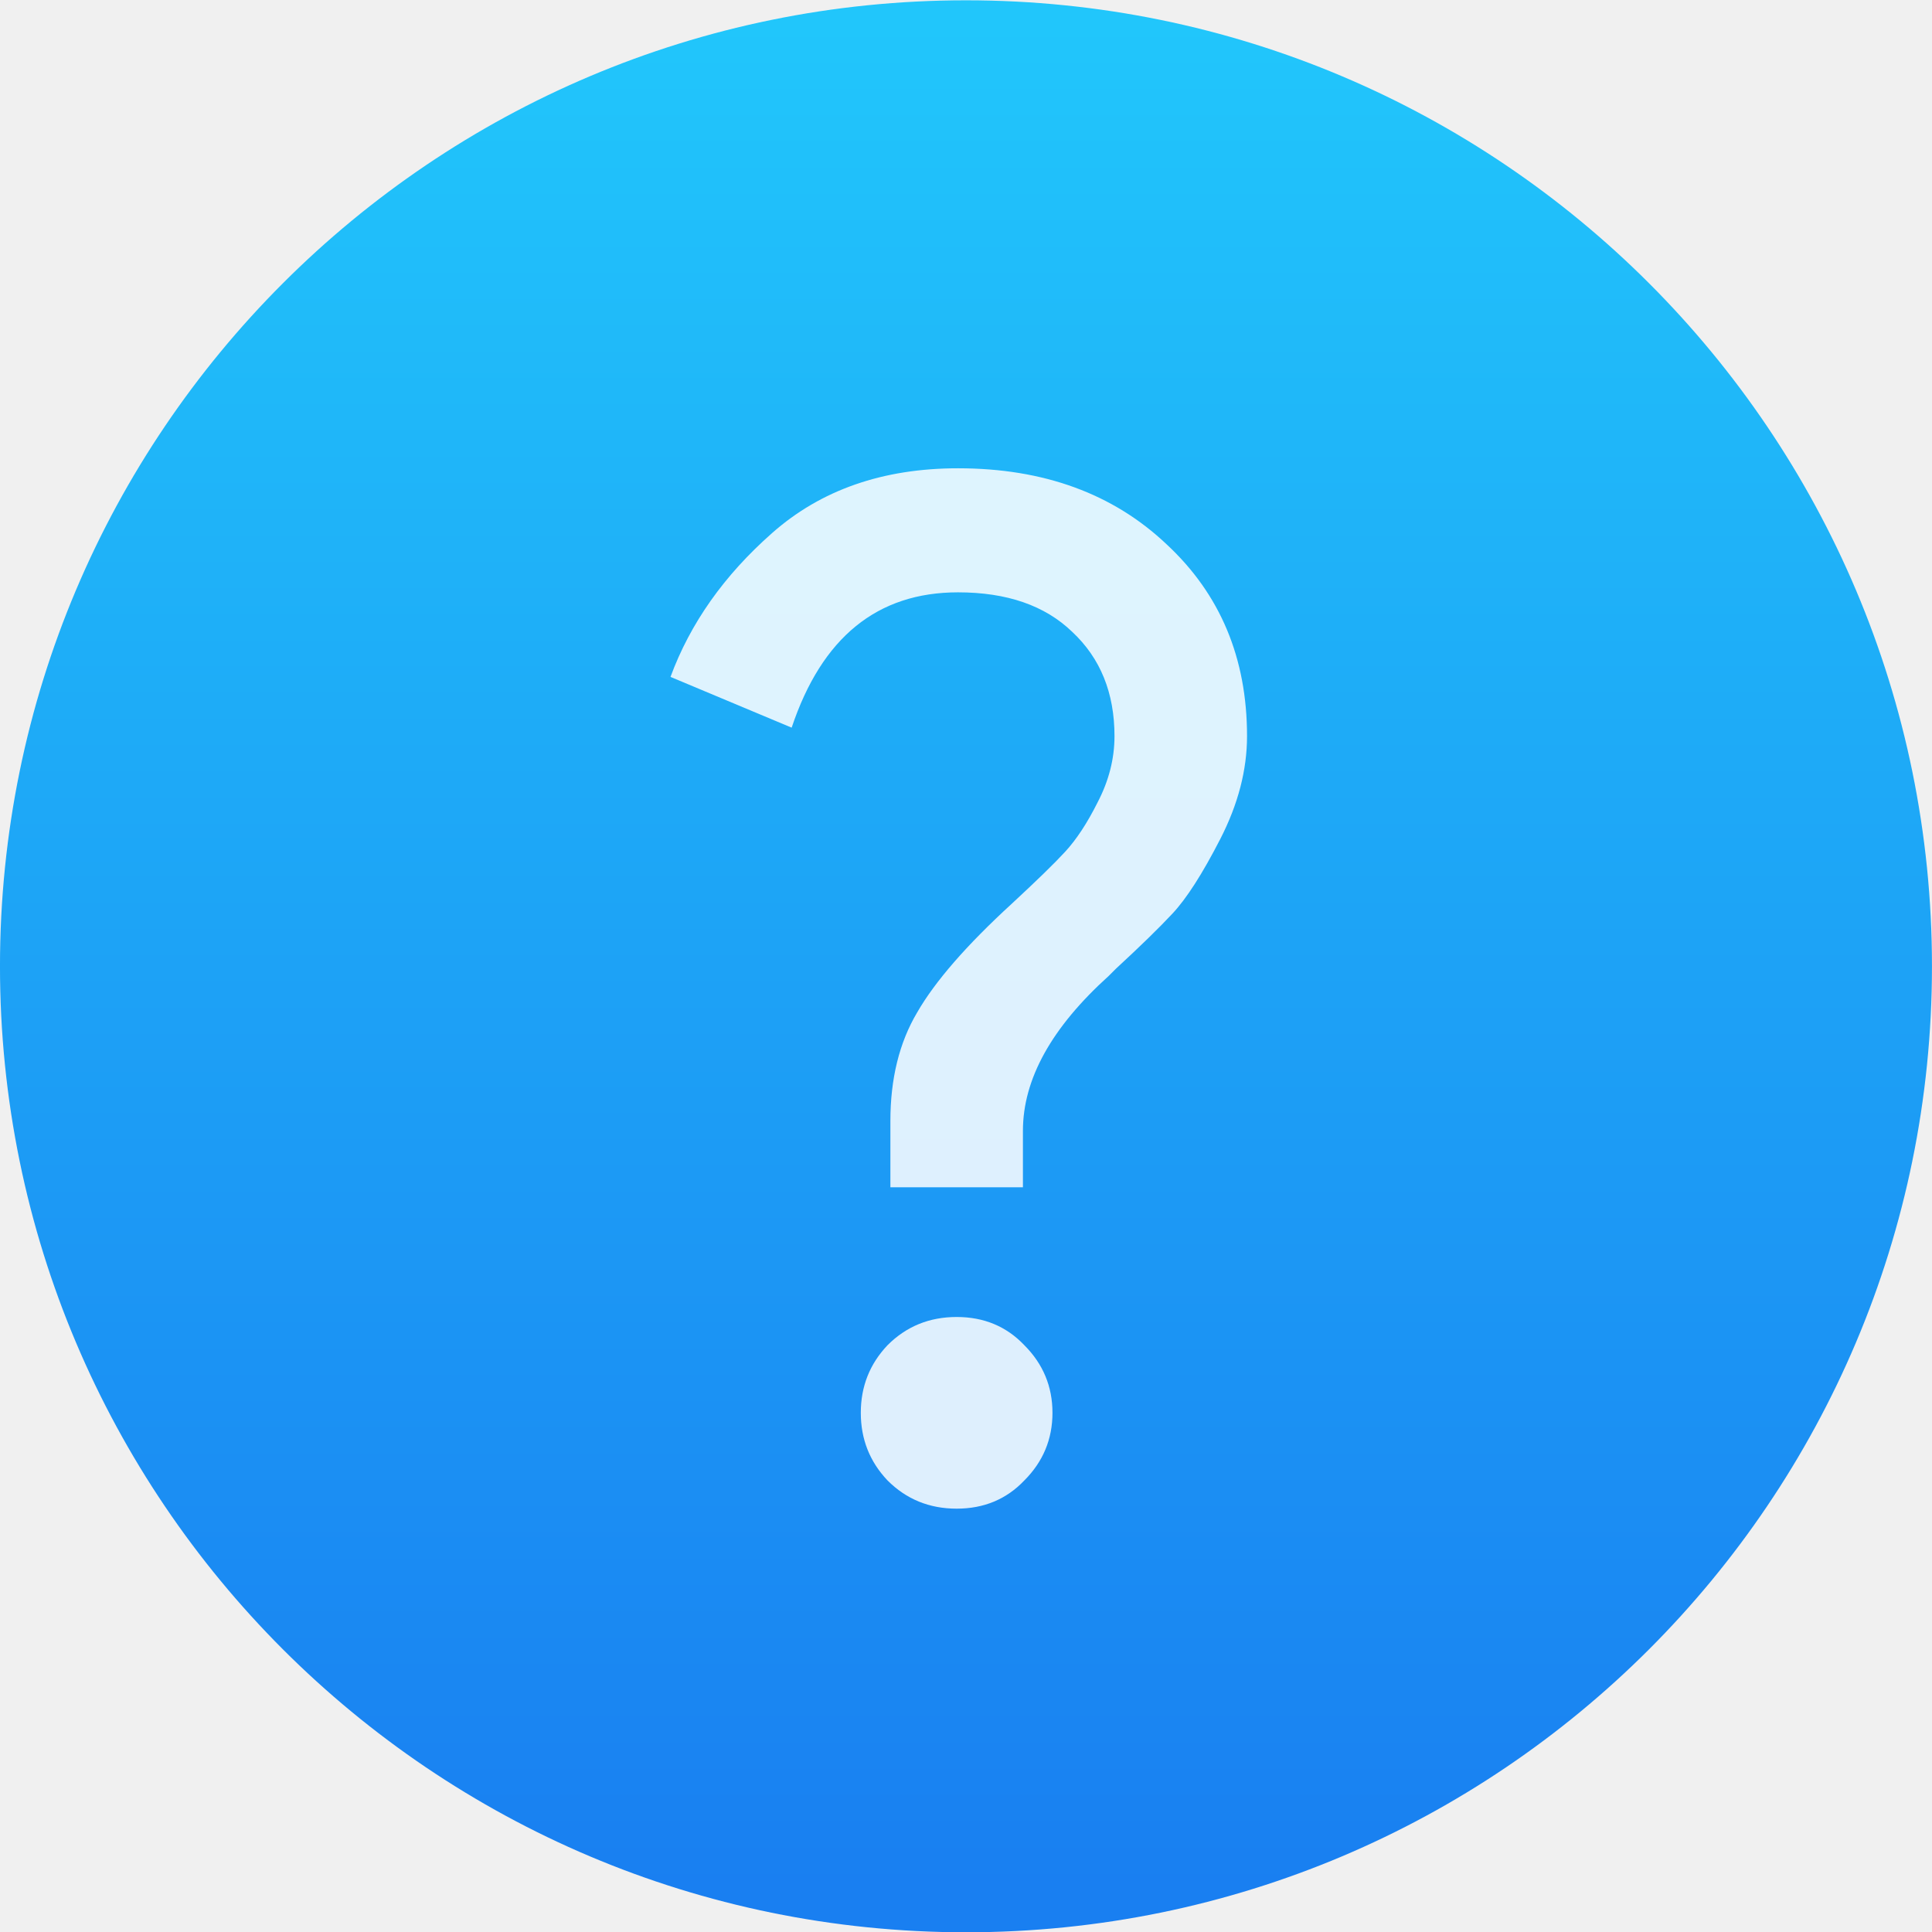
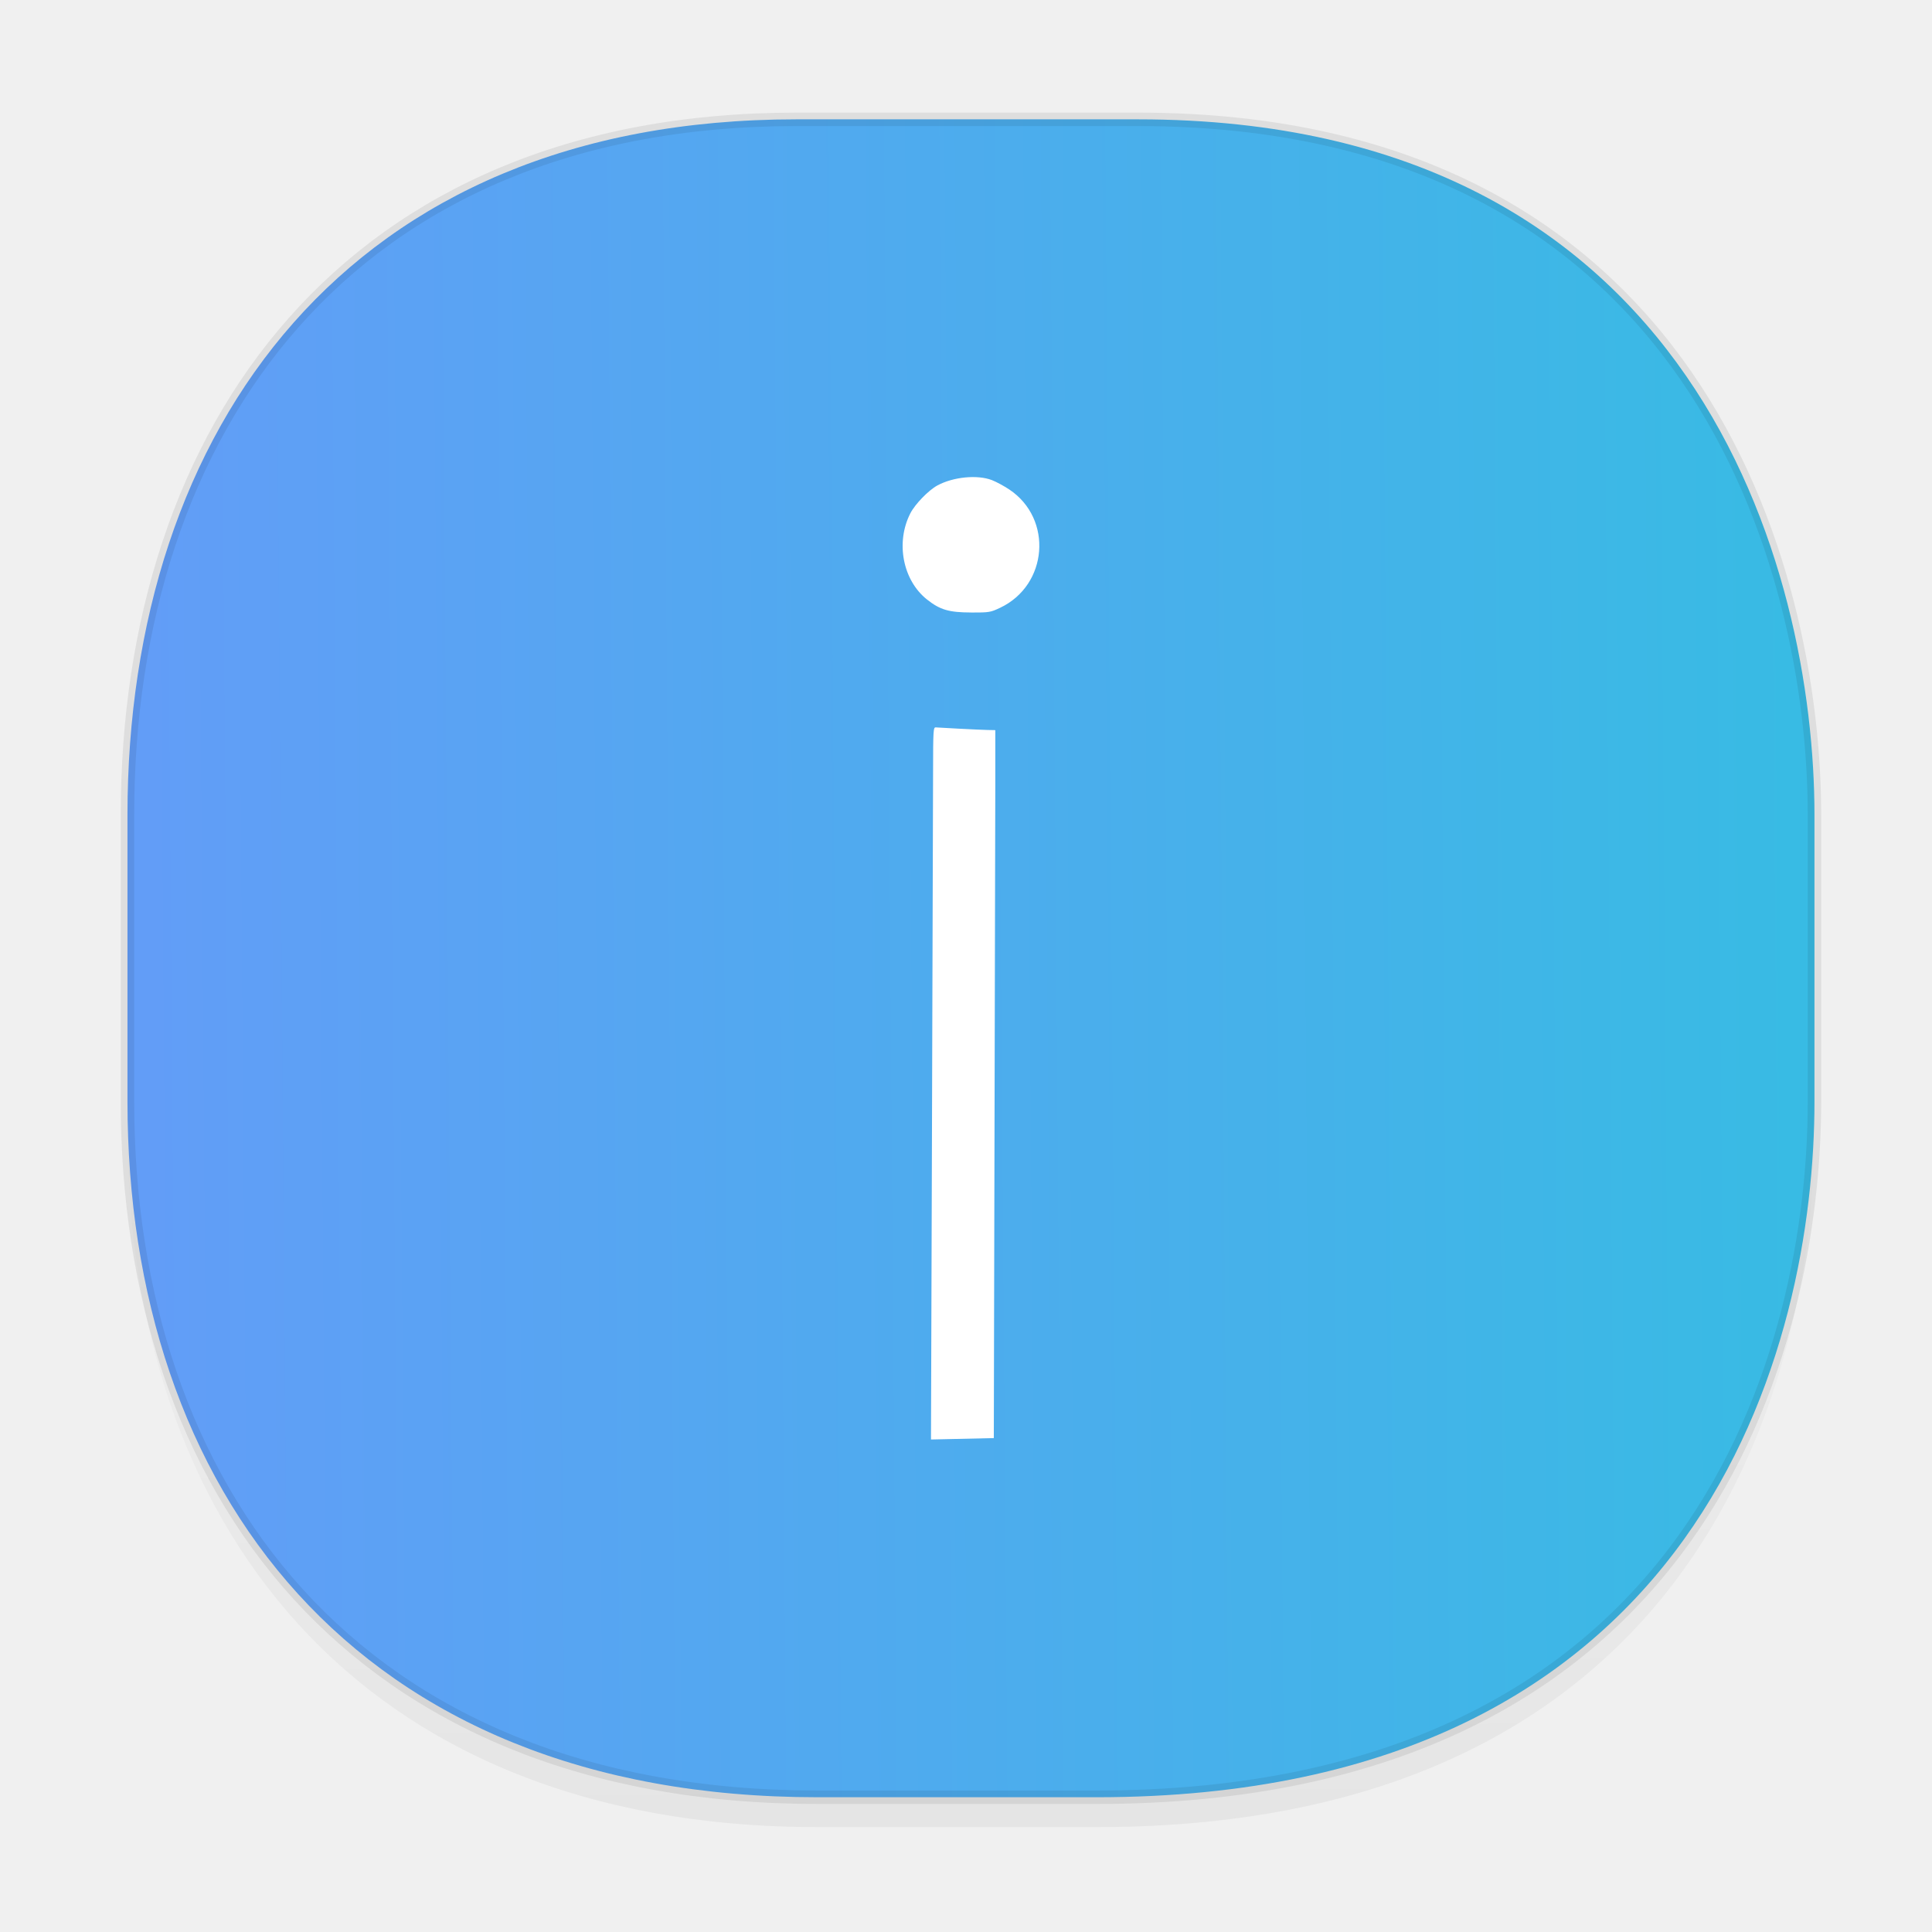
- <svg xmlns="http://www.w3.org/2000/svg" viewBox="0 0 48 48">
-   <defs>
-     <linearGradient id="0" gradientUnits="userSpaceOnUse" y1="-9.01" x2="0" y2="-55.29">
-       <stop stop-color="#197ff1" />
-       <stop offset="1" stop-color="#21c6fb" />
-     </linearGradient>
+ <svg xmlns="http://www.w3.org/2000/svg" xmlns:xlink="http://www.w3.org/1999/xlink" width="48" height="48" version="1.1" id="svg38">
+   <defs id="defs22">
+     <linearGradient id="linearGradient4488">
+       <stop id="stop4490" style="stop-color:#000000;stop-opacity:0.047" offset="0" />
+       <stop id="stop4492" style="stop-color:#000000;stop-opacity:0" offset="1" />
+     </linearGradient>
+     <linearGradient id="linearGradient4154">
+       <stop offset="0" style="stop-color:#000000;stop-opacity:1" id="stop2" />
+       <stop offset="1" style="stop-color:#000000;stop-opacity:0" id="stop4" />
+     </linearGradient>
+     <linearGradient id="linearGradient4192">
+       <stop style="stop-color:#272b2d;stop-opacity:1" offset="0" id="stop7" />
+       <stop style="stop-color:#33393e;stop-opacity:1" offset="1" id="stop9" />
+     </linearGradient>
+     <linearGradient id="linearGradient4140">
+       <stop style="stop-color:#279646;stop-opacity:1" offset="0" id="stop12" />
+       <stop style="stop-color:#76ff68;stop-opacity:1" offset="1" id="stop14" />
+     </linearGradient>
+     <linearGradient xlink:href="#linearGradient4140" id="linearGradient4146" x1="24.705" y1="43.939" x2="25.061" y2="4.405" gradientUnits="userSpaceOnUse" gradientTransform="translate(-51.05085)" />
+     <linearGradient xlink:href="#linearGradient4192" id="linearGradient4166" x1="31" y1="34" x2="31" y2="24" gradientUnits="userSpaceOnUse" />
+     <linearGradient xlink:href="#linearGradient4192" id="linearGradient4168" x1="18" y1="34" x2="18" y2="24" gradientUnits="userSpaceOnUse" />
+     <linearGradient xlink:href="#linearGradient4154" id="linearGradient4182" x1="13" y1="24" x2="30" y2="41" gradientUnits="userSpaceOnUse" />
+     <linearGradient xlink:href="#linearGradient4154" id="linearGradient4190" x1="29" y1="26" x2="36" y2="33" gradientUnits="userSpaceOnUse" />
+     <style id="style4511">.cls-1{fill:#8e8e8e;}.cls-2{fill:none;stroke:#8e8e8e;stroke-linecap:square;stroke-miterlimit:10;}</style>
+     <linearGradient gradientUnits="userSpaceOnUse" x2="13" y2="4" x1="43" y1="40" id="a">
+       <stop id="stop2-36753" stop-color="#f27935" />
+       <stop id="stop4-562" stop-color="#f2784b" offset="1" />
+     </linearGradient>
+     <linearGradient gradientUnits="userSpaceOnUse" x2="38" y2="41" x1="24.13" y1="27.13" id="b">
+       <stop id="stop7-912" stop-color="#292c2f" />
+       <stop id="stop9-70" stop-opacity="0" offset="1" />
+     </linearGradient>
+     <linearGradient id="a-36753" y1="527.8" y2="504.8" gradientUnits="userSpaceOnUse" x2="0" gradientTransform="translate(-384.57 504.56)">
+       <stop stop-color="#ffffff" id="stop2-56" />
+       <stop offset="1" stop-color="#ffffff" stop-opacity="0" id="stop4-29" />
+     </linearGradient>
+     <linearGradient id="b-1" y1="4" x1="8" y2="18" gradientUnits="userSpaceOnUse" x2="22" gradientTransform="translate(-3.050848,1008.631)">
+       <stop stop-color="#292c2f" id="stop7-27" />
+       <stop offset="1" stop-opacity="0" id="stop9-0" />
+     </linearGradient>
+     <linearGradient id="c" y1="520.8" y2="503.8" gradientUnits="userSpaceOnUse" x2="0" gradientTransform="translate(-384.57 504.56)">
+       <stop stop-color="#197cf1" id="stop12-936" />
+       <stop offset="1" stop-color="#20bcfa" id="stop14-06" />
+     </linearGradient>
+     <linearGradient id="d" y1="1050.34" y2="1038.36" gradientUnits="userSpaceOnUse" x2="0" gradientTransform="matrix(-2.83522 0 0 2.83875 47.655-1933.28)">
+       <stop stop-color="#c61423" id="stop17" />
+       <stop offset="1" stop-color="#dc2b41" id="stop19" />
+     </linearGradient>
+     <linearGradient id="e" y1="543.8" y2="503.8" gradientUnits="userSpaceOnUse" x2="0" gradientTransform="matrix(1.125 0 0 1-435.64 504.56)">
+       <stop stop-color="#1d1e1e" id="stop22" />
+       <stop offset="1" stop-color="#44484c" id="stop24" />
+     </linearGradient>
+     <linearGradient gradientTransform="translate(8,-1)" x2="28.614" gradientUnits="userSpaceOnUse" y2="24.614" x1="8" y1="4" id="b-3">
+       <stop id="stop7-6" stop-color="#292c2f" />
+       <stop id="stop9-7" stop-opacity="0" offset="1" />
+     </linearGradient>
+     <linearGradient id="d-5" y1="1050.34" y2="1038.36" gradientUnits="userSpaceOnUse" x2="0" gradientTransform="matrix(-2.83522,0,0,2.83875,-0.430476,-1931.599)">
+       <stop stop-color="#c61423" id="stop17-3" />
+       <stop offset="1" stop-color="#dc2b41" id="stop19-5" />
+     </linearGradient>
+     <linearGradient id="d-2" y1="1050.34" y2="1038.36" gradientUnits="userSpaceOnUse" x2="0" gradientTransform="matrix(-1.087984,0,0,1.089339,-14.25708,-100.3922)">
+       <stop stop-color="#c61423" id="stop17-9" />
+       <stop offset="1" stop-color="#dc2b41" id="stop19-1" />
+     </linearGradient>
+     <linearGradient id="c-29" y1="523.8" x1="403.57" y2="536.8" x2="416.57" gradientUnits="userSpaceOnUse" gradientTransform="translate(-335.6547,-499.8)">
+       <stop stop-color="#292c2f" id="stop2-1" />
+       <stop offset="1" stop-opacity="0" id="stop4-2" />
+     </linearGradient>
+     <linearGradient xlink:href="#b-2" id="linearGradient4189" x1="14.369" y1="22.522" x2="26.522" y2="22.522" gradientUnits="userSpaceOnUse" />
+     <linearGradient x1="428.816" gradientTransform="translate(-384.57,-499.8)" gradientUnits="userSpaceOnUse" x2="388.865" y2="499.679" y1="547.634" id="a-8">
+       <stop stop-color="#2a2c2f" id="stop8" />
+       <stop stop-color="#536161" offset="1" id="stop10" />
+     </linearGradient>
+     <linearGradient x1="36" gradientUnits="userSpaceOnUse" x2="14" y2="12" y1="44" id="b-2">
+       <stop style="stop-color:#bfc9c9;stop-opacity:1" stop-color="#536161" id="stop13" />
+       <stop style="stop-color:#fbfbfb;stop-opacity:1" stop-color="#f4f5f5" offset="1" id="stop15" />
+     </linearGradient>
+     <linearGradient xlink:href="#a-8" id="linearGradient4424" x1="25" y1="44" x2="25" y2="4" gradientUnits="userSpaceOnUse" gradientTransform="translate(48.91525)" />
+     <linearGradient xlink:href="#b-2" id="linearGradient4428" gradientUnits="userSpaceOnUse" x1="31.586" y1="36.345" x2="1.203" y2="6.723" />
+     <style id="style4511-26">.cls-1{fill:#8e8e8e;}.cls-2{fill:none;stroke:#8e8e8e;stroke-linecap:square;stroke-miterlimit:10;}</style>
+     <linearGradient id="linearGradient3235">
+       <stop id="stop3237" offset="0" style="stop-color:#fce94f;stop-opacity:1" />
+       <stop style="stop-color:#fce94f;stop-opacity:1" offset="0.5" id="stop3239" />
+       <stop id="stop3241" offset="0.75" style="stop-color:#edd400;stop-opacity:1" />
+       <stop id="stop3243" offset="1" style="stop-color:#c4a000;stop-opacity:1" />
+     </linearGradient>
+     <linearGradient id="linearGradient19744">
+       <stop id="stop19746" offset="0" style="stop-color:#ffffff;stop-opacity:1;" />
+       <stop style="stop-color:#edd400;stop-opacity:1" offset="0.749" id="stop19748" />
+       <stop id="stop19750" offset="1" style="stop-color:#ffffff;stop-opacity:1;" />
+     </linearGradient>
+     <linearGradient id="linearGradient14664">
+       <stop style="stop-color:#ffffff;stop-opacity:1;" offset="0" id="stop14666" />
+       <stop style="stop-color:#eeeeec;stop-opacity:1" offset="1" id="stop14668" />
+     </linearGradient>
+     <linearGradient id="linearGradient12294">
+       <stop id="stop12296" offset="0" style="stop-color:#fef8c4;stop-opacity:1" />
+       <stop id="stop12298" offset="1" style="stop-color:#edd400;stop-opacity:1" />
+     </linearGradient>
+     <linearGradient id="linearGradient8285">
+       <stop style="stop-color:#ff6c6c;stop-opacity:1;" offset="0" id="stop8287" />
+       <stop style="stop-color:#cc0000;stop-opacity:1;" offset="1" id="stop8289" />
+     </linearGradient>
+     <linearGradient id="linearGradient3570">
+       <stop style="stop-color:#ffffff;stop-opacity:1;" offset="0" id="stop3572" />
+       <stop style="stop-color:#fce94f;stop-opacity:1;" offset="1" id="stop3574" />
+     </linearGradient>
+     <linearGradient id="linearGradient2188">
+       <stop style="stop-color:#c4a000;stop-opacity:1" offset="0" id="stop2190" />
+       <stop id="stop3626" offset="0.206" style="stop-color:#edd400;stop-opacity:1" />
+       <stop id="stop2848" offset="0.5" style="stop-color:#fce94f;stop-opacity:1" />
+       <stop style="stop-color:#edd400;stop-opacity:1" offset="0.75" id="stop2850" />
+       <stop style="stop-color:#c4a000;stop-opacity:1" offset="1" id="stop2192" />
+     </linearGradient>
+     <linearGradient x2="11.786" gradientUnits="userSpaceOnUse" y2="11.998" x1="34.5" y1="32.998" id="a-70">
+       <stop id="stop2-3675" stop-color="#dd1627" />
+       <stop id="stop4-35" stop-color="#df3e52" offset="1" />
+     </linearGradient>
+     <linearGradient gradientTransform="translate(-52)" gradientUnits="userSpaceOnUse" x2="73.03" y2="35.663" x1="46.23" y1="10.38" id="b-367">
+       <stop id="stop7-5" stop-opacity=".731" stop-color="#f8bac0" />
+       <stop id="stop9-3" stop-opacity="0" stop-color="#f8bac0" offset="1" />
+     </linearGradient>
+     <path d="m.735 43.06l23.265-42.35 23.09 42.31c0 0-2.212-.155-5.272-.291-2.851-.127-1.794.114-8.278-1.089-4.911-.91-8.522-2.865-15.253-2.727-7.453.153-17.549 4.149-17.549 4.149" id="c-62" />
+     <linearGradient id="a-367535" y1="543.8" y2="503.8" x2="0" gradientUnits="userSpaceOnUse" gradientTransform="matrix(1.125 0 0 1-51.07 0)">
+       <stop stop-color="#2a2c2f" id="stop2-62" />
+       <stop offset="1" stop-color="#424649" id="stop4-91" />
+     </linearGradient>
+     <linearGradient id="b-27" y1="540.92" y2="522.55" x2="0" gradientUnits="userSpaceOnUse" gradientTransform="matrix(1 0 0 1.14286 0-77.4)">
+       <stop stop-color="#197cf1" id="stop7-0" />
+       <stop offset="1" stop-color="#05a0eb" id="stop9-93" />
+     </linearGradient>
+     <linearGradient id="c-6" y1="542.8" y2="533.8" gradientUnits="userSpaceOnUse" x2="0" gradientTransform="translate(0-28)">
+       <stop stop-color="#bcb4a1" id="stop12-93" />
+       <stop offset="1" stop-color="#c5bfad" id="stop14-6" />
+     </linearGradient>
+     <linearGradient id="d-06" y1="540.8" y2="531.8" gradientUnits="userSpaceOnUse" x2="0">
+       <stop stop-color="#1e1f21" id="stop17-2" />
+       <stop offset="1" stop-color="#242628" id="stop19-61" />
+     </linearGradient>
+     <linearGradient xlink:href="#d-06" id="e-8" y1="528.8" y2="519.8" gradientUnits="userSpaceOnUse" x2="0" />
+     <linearGradient id="f" y1="20" x1="32" y2="30" x2="42" gradientUnits="userSpaceOnUse">
+       <stop stop-color="#383e51" id="stop23" />
+       <stop offset="1" stop-color="#655c6f" stop-opacity="0" id="stop25" />
+     </linearGradient>
+     <linearGradient xlink:href="#f" id="g" y1="531.8" x1="404.57" y2="543.8" x2="416.57" gradientUnits="userSpaceOnUse" gradientTransform="translate(-384.57-499.8)" />
+     <linearGradient xlink:href="#f" id="h" y1="531.8" x1="404.57" y2="543.8" gradientUnits="userSpaceOnUse" x2="416.57" gradientTransform="translate(0-12)" />
+     <linearGradient xlink:href="#f" id="i" y1="531.8" x1="404.57" y2="543.8" gradientUnits="userSpaceOnUse" x2="416.57" gradientTransform="translate(-12-12)" />
+     <linearGradient xlink:href="#f" id="j" y1="531.8" x1="404.57" y2="543.8" gradientUnits="userSpaceOnUse" x2="416.57" gradientTransform="translate(-12)" />
+     <style id="style4511-9">.cls-1{fill:#8e8e8e;}.cls-2{fill:none;stroke:#8e8e8e;stroke-linecap:square;stroke-miterlimit:10;}</style>
+     <path d="m.735 43.06l23.265-42.35 23.09 42.31c0 0-2.212-.155-5.272-.291-2.851-.127-1.794.114-8.278-1.089-4.911-.91-8.522-2.865-15.253-2.727-7.453.153-17.549 4.149-17.549 4.149" id="c-09" />
+     <linearGradient id="linearGradient4222">
+       <stop offset="0" style="stop-color:#0166d0;stop-opacity:1" id="stop2-35" />
+       <stop offset="1" style="stop-color:#51a6ff;stop-opacity:1" id="stop4-62" />
+     </linearGradient>
+     <linearGradient id="linearGradient4198">
+       <stop style="stop-color:#208dff;stop-opacity:1" offset="0" id="stop7-9" />
+       <stop style="stop-color:#51a6ff;stop-opacity:1" offset="1" id="stop9-1" />
+     </linearGradient>
+     <linearGradient xlink:href="#linearGradient4222" id="linearGradient4204" x1="402.571" y1="543.798" x2="402.571" y2="519.798" gradientUnits="userSpaceOnUse" gradientTransform="matrix(0.7813559,0,0,0.7813559,-346.9312,-382.9337)" />
+     <linearGradient xlink:href="#linearGradient4198" id="linearGradient4212" x1="414.571" y1="543.798" x2="414.571" y2="519.798" gradientUnits="userSpaceOnUse" gradientTransform="matrix(0.7813559,0,0,0.7813559,-346.9312,-382.9337)" />
+     <linearGradient xlink:href="#linearGradient4198" id="linearGradient4220" x1="24" y1="35" x2="24" y2="4" gradientUnits="userSpaceOnUse" gradientTransform="matrix(1,0,0,0.9992445,384.5714,499.8244)" />
+     <linearGradient xlink:href="#linearGradient4227" id="linearGradient4244" x1="12" y1="21" x2="29" y2="38" gradientUnits="userSpaceOnUse" />
+     <linearGradient id="linearGradient4227">
+       <stop offset="0" style="stop-color:#292c2f;stop-opacity:1" id="stop16" />
+       <stop offset="1" style="stop-color:#000000;stop-opacity:0;" id="stop18" />
+     </linearGradient>
+     <linearGradient id="linearGradient4454">
+       <stop id="stop7-36" offset="0" style="stop-color:#d21e1e;stop-opacity:1" />
+       <stop id="stop9-75" offset="1" style="stop-color:#e05e4c;stop-opacity:1" />
+     </linearGradient>
+     <linearGradient gradientTransform="translate(-384.57,-499.8)" gradientUnits="userSpaceOnUse" y2="525.725" x2="391.89" y1="544.092" x1="403.421" id="linearGradient4213" xlink:href="#linearGradient4454" />
+     <linearGradient id="linearGradient4472">
+       <stop id="stop13-1" offset="0" style="stop-color:#ffa92d;stop-opacity:1" />
+       <stop id="stop15-2" offset="1" style="stop-color:#ffc169;stop-opacity:1" />
+     </linearGradient>
+     <linearGradient gradientTransform="translate(-384.57,-499.8)" gradientUnits="userSpaceOnUse" y2="505.319" x2="391.154" y1="523.203" x1="401.296" id="linearGradient4235" xlink:href="#linearGradient4472" />
+     <linearGradient id="linearGradient4422-8">
+       <stop id="stop19-3" offset="0" style="stop-color:#377d50;stop-opacity:1" />
+       <stop id="stop21" offset="1" style="stop-color:#54d883;stop-opacity:1" />
+     </linearGradient>
+     <linearGradient gradientTransform="translate(-384.57,-499.8)" gradientUnits="userSpaceOnUse" y2="503.798" x2="413.779" y1="523.798" x1="424.602" id="linearGradient4257" xlink:href="#linearGradient4422-8" />
+     <linearGradient id="linearGradient4438">
+       <stop id="stop25-6" offset="0" style="stop-color:#375a7d;stop-opacity:1" />
+       <stop id="stop27" offset="1" style="stop-color:#54a3d8;stop-opacity:1" />
+     </linearGradient>
+     <linearGradient gradientTransform="translate(-384.57,-499.8)" gradientUnits="userSpaceOnUse" y2="525.748" x2="412.118" y1="543.488" x1="420.884" id="linearGradient4279" xlink:href="#linearGradient4438" />
+     <linearGradient gradientTransform="translate(0.00142264,-0.00198746)" gradientUnits="userSpaceOnUse" y2="44" x2="44" y1="4" x1="4" id="linearGradient4220-3" xlink:href="#linearGradient4154" />
+     <linearGradient id="a-2" y1="4" x1="24" y2="44" x2="4" gradientUnits="userSpaceOnUse">
+       <stop stop-color="#197cf1" id="stop2-367" />
+       <stop offset="1" stop-color="#20bcfa" id="stop4-5" />
+     </linearGradient>
+     <linearGradient id="b-7" y1="44" x1="44" y2="4" x2="24" gradientUnits="userSpaceOnUse">
+       <stop stop-color="#c61423" id="stop7-3" />
+       <stop offset="1" stop-color="#dc2b41" id="stop9-56" />
+     </linearGradient>
+     <linearGradient id="c-0" x1="44" x2="4" gradientUnits="userSpaceOnUse">
+       <stop stop-color="#42a603" id="stop12-06" />
+       <stop offset="1" stop-color="#78da06" id="stop14-26" />
+     </linearGradient>
+     <linearGradient id="d-1" y1="522.8" y2="538.8" x1="400.57" gradientUnits="userSpaceOnUse" x2="416.57">
+       <stop stop-color="#292c2f" id="stop17-8" />
+       <stop offset="1" stop-opacity="0" id="stop19-29" />
+     </linearGradient>
+     <linearGradient gradientTransform="matrix(.70711.70711-.70711.70711 105.4-635.69)" x2="378.58" gradientUnits="userSpaceOnUse" y2="523.86" x1="430.51" y1="522.99" id="b-3-7">
+       <stop id="stop7-67" stop-color="#fcfcfc" />
+       <stop id="stop9-53" stop-color="#e9eaeb" offset="1" />
+     </linearGradient>
+     <linearGradient gradientTransform="translate(45.719-.92)" x2="3.614" gradientUnits="userSpaceOnUse" y2="49.804" x1="-28.649" y1="19.869" id="c-5">
+       <stop id="stop12-6" />
+       <stop id="stop14-2" stop-opacity="0" offset="1" />
+     </linearGradient>
+     <linearGradient gradientTransform="matrix(.70711.70711-.70711.70711 105.48-635.28)" x2="402.03" gradientUnits="userSpaceOnUse" y2="523.7" x1="388.34" y1="522.18" id="d-9">
+       <stop id="stop17-1" stop-color="#ffffff" />
+       <stop id="stop19-2" stop-color="#eff0f1" offset="1" />
+     </linearGradient>
+     <linearGradient gradientTransform="matrix(.70711.70711-.70711.70711 105.48-635.28)" x2="425.86" gradientUnits="userSpaceOnUse" y2="527.34" x1="422.48" y1="527.21" id="e-792">
+       <stop id="stop22-9" stop-color="#f9f9f9" />
+       <stop id="stop24-20" stop-color="#f6f6f6" offset="1" />
+     </linearGradient>
+     <linearGradient gradientUnits="userSpaceOnUse" x2="23.912" y2="24.326" x1="9.642" y1="8.627" id="f-02">
+       <stop id="stop27-1" stop-color="#491309" />
+       <stop id="stop29" stop-color="#b6642d" offset="1" />
+     </linearGradient>
+     <linearGradient gradientUnits="userSpaceOnUse" x2="33.609" y2="34.953" x1="32.641" y1="33.922" id="h-3">
+       <stop id="stop37" stop-color="#cfcfcf" />
+       <stop id="stop39" stop-opacity="0" stop-color="#ededed" offset="1" />
+     </linearGradient>
+     <linearGradient gradientTransform="matrix(.70711.70711-.70711.70711 105.48-635.28)" x2="409.82" gradientUnits="userSpaceOnUse" y2="523.27" x1="385.61" y1="522.24" id="o">
+       <stop id="stop62" stop-color="#ffffff" />
+       <stop id="stop64" stop-color="#dfe1e3" offset="1" />
+     </linearGradient>
+     <path d="M25 15A9 9 0 1 1 7 15 9 9 0 1 1 25 15" color="#000000" id="p" />
+     <linearGradient xlink:href="#linearGradient4299" id="linearGradient4415" x1="408.571" y1="543.773" x2="408.632" y2="503.67" gradientUnits="userSpaceOnUse" />
+     <linearGradient id="linearGradient4227-5">
+       <stop offset="0" style="stop-color:#2e3436;stop-opacity:1" id="stop8-7" />
+       <stop offset="1" style="stop-color:#555753;stop-opacity:1" id="stop10-0" />
+     </linearGradient>
+     <linearGradient xlink:href="#linearGradient4227-5" id="linearGradient4437" x1="408.571" y1="535.199" x2="408.571" y2="512.397" gradientUnits="userSpaceOnUse" gradientTransform="matrix(0.9648179,0,0,0.9648179,14.37438,18.4283)" />
+     <linearGradient id="linearGradient4299">
+       <stop offset="0" style="stop-color:#1064d3;stop-opacity:1" id="stop14-3" />
+       <stop offset="1" style="stop-color:#14c6fd;stop-opacity:1" id="stop16-6" />
+     </linearGradient>
+     <linearGradient xlink:href="#linearGradient4154" id="linearGradient4392" x1="9.077" y1="9.083" x2="42.946" y2="42.953" gradientUnits="userSpaceOnUse" />
+     <linearGradient id="linearGradient4258">
+       <stop id="stop2-36" offset="0" style="stop-color:#000019;stop-opacity:1" />
+       <stop id="stop4-7" offset="1" style="stop-color:#000019;stop-opacity:0.291" />
+     </linearGradient>
+     <linearGradient id="linearGradient4223">
+       <stop id="stop7-6-2" offset="0" style="stop-color:#c6cdd1;stop-opacity:1" />
+       <stop id="stop9-7-3" offset="1" style="stop-color:#e0e5e7;stop-opacity:1" />
+     </linearGradient>
+     <linearGradient id="linearGradient4217">
+       <stop id="stop12-5" style="stop-color:#1f93b9;stop-opacity:1" offset="0" />
+       <stop id="stop14-5" style="stop-color:#1a5c9b;stop-opacity:1" offset="1" />
+     </linearGradient>
+     <linearGradient id="linearGradient4191">
+       <stop id="stop17-3-7" offset="0" style="stop-color:#dc2b41;stop-opacity:1" />
+       <stop id="stop19-5-5" offset="1" style="stop-color:#c61423;stop-opacity:1" />
+     </linearGradient>
+     <linearGradient gradientTransform="translate(-50.19933,-1.150547)" gradientUnits="userSpaceOnUse" y2="29" x2="24" y1="7" x1="24" id="linearGradient4197" xlink:href="#linearGradient4217" />
+     <linearGradient gradientTransform="translate(-50.19933,0.8494534)" gradientUnits="userSpaceOnUse" y2="41" x2="24" y1="30" x1="24" id="linearGradient4207" xlink:href="#linearGradient4191" />
+     <linearGradient gradientTransform="translate(-51.19933,0.8494534)" gradientUnits="userSpaceOnUse" y2="41" x2="11" y1="30" x1="11" id="linearGradient4215" xlink:href="#linearGradient4191" />
+     <linearGradient gradientTransform="translate(-51.19933,-1.150547)" gradientUnits="userSpaceOnUse" y2="4" x2="29" y1="44" x1="29" id="linearGradient4229" xlink:href="#linearGradient4223" />
+     <radialGradient gradientTransform="translate(-51.19933,-1.150547)" gradientUnits="userSpaceOnUse" r="19" fy="24" fx="24" cy="24" cx="24" id="radialGradient4264" xlink:href="#linearGradient4258" />
+     <path id="c-2" d="m.735 43.06l23.265-42.35 23.09 42.31c0 0-2.212-.155-5.272-.291-2.851-.127-1.794.114-8.278-1.089-4.911-.91-8.522-2.865-15.253-2.727-7.453.153-17.549 4.149-17.549 4.149" />
+     <linearGradient id="linearGradient4214">
+       <stop offset="0" style="stop-color:#2f74c8;stop-opacity:1" id="stop41" />
+       <stop offset="1" style="stop-color:#4699d7;stop-opacity:1" id="stop43" />
+     </linearGradient>
+     <linearGradient id="linearGradient4410">
+       <stop style="stop-color:#383e51;stop-opacity:1" offset="0" id="stop48" />
+       <stop style="stop-color:#655c6f;stop-opacity:0" offset="1" id="stop50" />
+     </linearGradient>
+     <linearGradient gradientTransform="matrix(0.974359,0,0,0.9621795,-40.3793,-0.5771)" gradientUnits="userSpaceOnUse" y2="4" x2="23.649" y1="43.494" x1="23.649" id="linearGradient10438-5" xlink:href="#linearGradient4214" />
+     <linearGradient id="linearGradient10454-6">
+       <stop id="stop4727" offset="0" style="stop-color:#f38230;stop-opacity:1" />
+       <stop id="stop4729" offset="1" style="stop-color:#fec335;stop-opacity:1" />
+     </linearGradient>
+     <linearGradient gradientTransform="translate(-41.33689,-1.72838)" gradientUnits="userSpaceOnUse" y2="4" x2="24" y1="44" x1="24" id="linearGradient4286-2" xlink:href="#linearGradient10454-6" />
+     <linearGradient gradientUnits="userSpaceOnUse" y2="546.798" x2="419.571" y1="528.798" x1="401.571" id="linearGradient4243-0" xlink:href="#linearGradient4410" gradientTransform="translate(-425.9083,-501.5264)" />
+     <linearGradient y2="546.798" x2="419.571" y1="528.798" x1="401.571" gradientTransform="translate(-431.4083,-516.8264)" gradientUnits="userSpaceOnUse" id="linearGradient4355-6" xlink:href="#linearGradient4410" />
+     <linearGradient xlink:href="#linearGradient4300-8-4" id="linearGradient4309" x1="31" y1="44" x2="9.638" y2="7" gradientUnits="userSpaceOnUse" gradientTransform="matrix(0.7530483,0,0,0.7530483,-49.25148,5.099812)" />
+     <linearGradient id="linearGradient4903">
+       <stop offset="0" style="stop-color:#eef1f2;stop-opacity:1" id="stop3" />
+       <stop offset="1" style="stop-color:#f9fafb;stop-opacity:1" id="stop5" />
+     </linearGradient>
+     <linearGradient id="linearGradient4303">
+       <stop style="stop-color:#197cf1;stop-opacity:1" offset="0" id="stop8-3" />
+       <stop style="stop-color:#21c9fb;stop-opacity:1" offset="1" id="stop10-6" />
+     </linearGradient>
+     <linearGradient xlink:href="#linearGradient4303" id="linearGradient4498" x1="414.635" y1="531.769" x2="409.79" y2="523.379" gradientUnits="userSpaceOnUse" gradientTransform="matrix(0.7530483,0,0,0.7530483,-281.014,-371.2722)" />
+     <linearGradient xlink:href="#linearGradient4903" id="linearGradient4506" x1="413.504" y1="537.256" x2="405.396" y2="519.755" gradientUnits="userSpaceOnUse" gradientTransform="matrix(0.7530483,0,0,0.7530483,-338.8523,-371.2722)" />
+     <linearGradient xlink:href="#linearGradient4227" id="linearGradient4518" x1="423.571" y1="527.798" x2="423.571" y2="544.668" gradientUnits="userSpaceOnUse" gradientTransform="matrix(0.5324855,-0.5324855,0.5324855,0.5324855,-522.904,-29.33845)" />
+     <linearGradient id="linearGradient4300-8-4">
+       <stop style="stop-color:#f27935;stop-opacity:1" offset="0" id="stop21-3" />
+       <stop style="stop-color:#f2784b;stop-opacity:1" offset="1" id="stop23-7" />
+     </linearGradient>
+     <linearGradient gradientTransform="matrix(0.3242038,0,0,0.3242038,387.5845,502.8567)" xlink:href="#linearGradient3347" id="linearGradient3359" x1="-23.688" y1="-24.028" x2="146.725" y2="140.728" gradientUnits="userSpaceOnUse" />
+     <linearGradient id="linearGradient3347">
+       <stop style="stop-color:#006680;stop-opacity:1;" offset="0" id="stop3-3" />
+       <stop offset=".252" style="stop-color:#80b3ff;stop-opacity:1" id="stop5-6" />
+       <stop style="stop-color:#0066ff;stop-opacity:1" offset=".459" id="stop7-7" />
+       <stop offset=".899" style="stop-color:#002255;stop-opacity:1" id="stop9-5" />
+       <stop style="stop-color:#006680;stop-opacity:0;" offset="1" id="stop11" />
+     </linearGradient>
+     <linearGradient gradientTransform="matrix(0.3242038,0,0,0.3242038,387.5845,502.8567)" xlink:href="#linearGradient3360" id="linearGradient3366" x1="-1.414" y1="88.048" x2="154.149" y2="89.816" gradientUnits="userSpaceOnUse" />
+     <linearGradient id="linearGradient3360">
+       <stop style="stop-color:#ffcc00;stop-opacity:1;" offset="0" id="stop15-35" />
+       <stop offset=".245" style="stop-color:#ffff00;stop-opacity:1" id="stop17-6" />
+       <stop offset=".586" style="stop-color:#ff0000;stop-opacity:1" id="stop19-291" />
+       <stop style="stop-color:#ffcc00;stop-opacity:0;" offset="1" id="stop21-2" />
+     </linearGradient>
+     <linearGradient gradientUnits="userSpaceOnUse" x2="44" y2="24" x1="26.425" y1="37.11" id="a-7">
+       <stop id="stop2-0" stop-color="#2980b9" />
+       <stop id="stop4-9" stop-color="#1d99f3" offset="1" />
+     </linearGradient>
+     <linearGradient gradientUnits="userSpaceOnUse" x2="24.539" y2="10.624" x1="25.869" y1="39.24" id="b-36" xlink:href="#a-7" />
+     <linearGradient gradientUnits="userSpaceOnUse" x2="37.922" y2="39.34" x1="8.84" y1="9.386" id="c-06">
+       <stop id="stop8-2" stop-color="#faf8f8" />
+       <stop id="stop10-61" stop-color="#bfd2d2" offset="1" />
+     </linearGradient>
+     <linearGradient gradientUnits="userSpaceOnUse" x2="24.839" y2="17.991" x1="27.04" y1="16.621" id="d-8">
+       <stop id="stop13-7" stop-color="#fcfcfc" />
+       <stop id="stop15-3" stop-color="#c7c7c7" offset="1" />
+     </linearGradient>
+     <linearGradient gradientUnits="userSpaceOnUse" x2="35.973" y2="31" x1="31.537" y1="27.6" id="e-9">
+       <stop id="stop18-2" />
+       <stop id="stop20" stop-opacity="0" offset="1" />
+     </linearGradient>
+     <linearGradient gradientTransform="translate(-10 5)" gradientUnits="userSpaceOnUse" x2="37" y2="30" x1="26" y1="19" id="f-0" xlink:href="#e-9" />
+     <linearGradient gradientUnits="userSpaceOnUse" x2="19.574" y2="22.495" x1="3.783" y1="23.644" id="g-5">
+       <stop id="stop24-2" stop-color="#2980b9" />
+       <stop id="stop26" stop-color="#34495e" offset="1" />
+     </linearGradient>
+     <style id="style4552">.cls-1{fill:#8e8e8e;}.cls-2{fill:none;stroke:#8e8e8e;stroke-linecap:square;stroke-miterlimit:10;}</style>
+     <linearGradient gradientTransform="matrix(0.6565635,0,0,0.6565635,61.5459,14.22887)" gradientUnits="userSpaceOnUse" x2="24.839" y2="17.991" x1="27.04" y1="16.621" id="d-6">
+       <stop id="stop4583-7" stop-color="#fcfcfc" />
+       <stop id="stop4585-5" stop-color="#c7c7c7" offset="1" />
+     </linearGradient>
+     <linearGradient gradientTransform="matrix(0.6565635,0,0,0.6565635,61.5459,14.22887)" gradientUnits="userSpaceOnUse" x2="24.539" y2="10.624" x1="25.869" y1="39.24" id="b-3-3" xlink:href="#a-7" />
+     <linearGradient id="a-3" y1="543.8" y2="512.8" x2="0" gradientUnits="userSpaceOnUse">
+       <stop stop-color="#cea476" id="stop2-6" />
+       <stop offset="1" stop-color="#dab58b" id="stop4-75" />
+     </linearGradient>
+     <linearGradient id="b-35" y1="512.8" y2="503.8" x2="0" gradientUnits="userSpaceOnUse">
+       <stop stop-color="#ebc69a" id="stop7-62" />
+       <stop offset="1" stop-color="#f4e0c8" stop-opacity="0" id="stop9-9" />
+     </linearGradient>
+     <linearGradient xlink:href="#b-35" id="c-1" y1="512.8" y2="503.8" gradientUnits="userSpaceOnUse" x2="0" gradientTransform="translate(0-1025.6)" />
+     <linearGradient xlink:href="#a-3" id="d-2-9" y1="512.8" y2="503.8" x2="0" gradientUnits="userSpaceOnUse" />
+     <linearGradient id="e-7" y1="516.8" x1="399.57" y2="534.8" x2="417.57" gradientUnits="userSpaceOnUse">
+       <stop stop-color="#292c2f" id="stop14-0" />
+       <stop offset="1" stop-opacity="0" id="stop16-9" />
+     </linearGradient>
+     <linearGradient id="a-36" y1="543.8" y2="503.8" x2="0" gradientUnits="userSpaceOnUse">
+       <stop stop-color="#2a2c2f" id="stop2-7" />
+       <stop offset="1" stop-color="#424649" id="stop4-53" />
+     </linearGradient>
+     <linearGradient id="b-5" y1="532.8" y2="506.8" x2="0" gradientUnits="userSpaceOnUse">
+       <stop stop-color="#989a9b" id="stop7-629" />
+       <stop offset="1" stop-color="#f6f6f7" id="stop9-12" />
+     </linearGradient>
+     <linearGradient id="c-7" y1="522.8" x1="403.57" y2="534.8" x2="413.26" gradientUnits="userSpaceOnUse">
+       <stop stop-color="#020303" id="stop12-0" />
+       <stop offset="1" stop-color="#424649" stop-opacity="0" id="stop14-9" />
+     </linearGradient>
+     <linearGradient xlink:href="#c-7" id="d-3" y1="521.8" x1="400.77" y2="533.6" gradientUnits="userSpaceOnUse" x2="412.57" />
+     <path fill-rule="evenodd" id="e-6" d="m426.57 529.8l-16 11-8-8-2-9 17-5z" />
+     <linearGradient id="a-367" y1="536.8" y2="503.8" x2="0" gradientUnits="userSpaceOnUse">
+       <stop stop-color="#2a2c2f" id="stop2-5" />
+       <stop offset="1" stop-color="#424649" id="stop4-3" />
+     </linearGradient>
+     <linearGradient id="b-56" y1="547.8" y2="536.8" x2="0" gradientUnits="userSpaceOnUse" gradientTransform="matrix(1 0 0 .54545 0 244)">
+       <stop stop-color="#c6cdd1" id="stop7-2" />
+       <stop offset="1" stop-color="#e0e5e7" id="stop9-91" />
+     </linearGradient>
+     <linearGradient id="c-27" y1="5.342" x1="42.799" y2="31.357" x2="11.999" gradientUnits="userSpaceOnUse">
+       <stop stop-color="#4ce0c6" id="stop12-09" />
+       <stop offset="1" stop-color="#3b85b5" id="stop14-36" />
+     </linearGradient>
+     <linearGradient id="d-0" y1="22.346" x1="29.855" y2="28.506" x2="54.32" gradientUnits="userSpaceOnUse">
+       <stop stop-color="#ffc169" id="stop17-62" />
+       <stop offset="1" stop-color="#ffa92d" id="stop19-6" />
+     </linearGradient>
+     <linearGradient id="e-1" y1="41.22" x1="24.392" y2="25.343" x2="20.643" gradientUnits="userSpaceOnUse">
+       <stop stop-color="#334545" id="stop22-8" />
+       <stop offset="1" stop-color="#536161" id="stop24-7" />
+     </linearGradient>
+     <linearGradient xlink:href="#e-1" id="f-9" y1="568.8" x1="431.57" y2="562.8" x2="439.57" gradientUnits="userSpaceOnUse" gradientTransform="matrix(-1 0 0 1 839.14-40)" />
+     <linearGradient xlink:href="#e-1" id="g-2" y1="40.899" x1="56.03" y2="32.475" x2="40.647" gradientUnits="userSpaceOnUse" />
+     <linearGradient xlink:href="#e-1" id="h-0" y1="32.15" x1="60.895" y2="27.06" x2="53.41" gradientUnits="userSpaceOnUse" />
+     <linearGradient xlink:href="#e-1" id="i-9" y1="36.527" x1="33.32" y2="31.348" x2="24.78" gradientUnits="userSpaceOnUse" />
+     <linearGradient xlink:href="#e-1" id="j-2" y1="36.765" x1="34" y2="49.571" x2="40.25" gradientUnits="userSpaceOnUse" />
+     <linearGradient id="a-3675" y1="543.8" y2="503.8" x2="0" gradientUnits="userSpaceOnUse" gradientTransform="matrix(1.125 0 0 1-51.07 0)">
+       <stop stop-color="#2a2c2f" id="stop2-3" />
+       <stop offset="1" stop-color="#424649" id="stop4-56" />
+     </linearGradient>
+     <linearGradient id="b-2-9" y1="540.92" y2="522.55" x2="0" gradientUnits="userSpaceOnUse" gradientTransform="matrix(1 0 0 1.14286 0-77.4)">
+       <stop stop-color="#197cf1" id="stop7-91" />
+       <stop offset="1" stop-color="#05a0eb" id="stop9-2" />
+     </linearGradient>
+     <linearGradient id="c-70" y1="542.8" y2="533.8" gradientUnits="userSpaceOnUse" x2="0" gradientTransform="translate(0-28)">
+       <stop stop-color="#bcb4a1" id="stop12-9" />
+       <stop offset="1" stop-color="#c5bfad" id="stop14-360" />
+     </linearGradient>
+     <linearGradient id="d-62" y1="540.8" y2="531.8" gradientUnits="userSpaceOnUse" x2="0">
+       <stop stop-color="#1e1f21" id="stop17-61" />
+       <stop offset="1" stop-color="#242628" id="stop19-8" />
+     </linearGradient>
+     <linearGradient xlink:href="#d-62" id="e-79" y1="528.8" y2="519.8" gradientUnits="userSpaceOnUse" x2="0" />
+     <style id="style4511-2">.cls-1{fill:#8e8e8e;}.cls-2{fill:none;stroke:#8e8e8e;stroke-linecap:square;stroke-miterlimit:10;}</style>
+     <linearGradient xlink:href="#linearGradient4488" id="linearGradient4471" gradientUnits="userSpaceOnUse" gradientTransform="matrix(0.3038003,0,0,0.3038003,-62.47074,2.215878)" x1="288.112" y1="141.785" x2="287.575" y2="79.008" />
+     <linearGradient id="b-2-9-8-8" y1="540.92" y2="522.55" x2="0" gradientUnits="userSpaceOnUse" gradientTransform="matrix(1,0,0,1.14286,0,-77.4)">
+       <stop stop-color="#197cf1" id="stop7-91-9-9" style="stop-color:#629df7;stop-opacity:1" />
+       <stop offset="1" stop-color="#05a0eb" id="stop9-2-3-2" style="stop-color:#27c7dc;stop-opacity:1" />
+     </linearGradient>
+     <linearGradient xlink:href="#b-2-9-8-8" id="linearGradient4483" x1="3.001" y1="23.808" x2="60.705" y2="23.3" gradientUnits="userSpaceOnUse" />
  </defs>
-   <g transform="matrix(.99999 0 0 .99999-38.37 55.882)" enable-background="new">
-     <circle cx="62.37" cy="-31.875" r="24" fill="url(#0)" />
-     <path d="m63.819-19.1q-.665.7-1.681.7-1.016 0-1.716-.7-.665-.7-.665-1.681 0-.981.665-1.681.7-.7 1.716-.7 1.016 0 1.681.7.7.7.7 1.681 0 .981-.7 1.681m-.035-7.285h-3.292v-1.646q0-1.576.665-2.697.665-1.156 2.346-2.697.946-.876 1.331-1.296.42-.455.806-1.226.42-.806.42-1.646 0-1.611-1.051-2.592-1.016-.981-2.837-.981-3.01 0-4.133 3.362l-3.01-1.261q.735-1.996 2.522-3.572 1.821-1.611 4.623-1.611 3.187 0 5.183 1.891 1.996 1.856 1.996 4.763 0 1.261-.665 2.557-.665 1.296-1.191 1.856-.49.525-1.401 1.366-.105.105-.175.175-2.136 1.926-2.136 3.852v1.401" fill-opacity=".855" fill="#fff" />
-   </g>
+   <style id="style4485" type="text/css">
+ 	.st0{fill:#005C75;}
+ 	.st1{fill:url(#SVGID_1_);}
+ 	.st2{opacity:0.45;fill:#231F20;}
+ 	.st3{fill:#FFFFFF;}
+ </style>
+   <path style="opacity:1;fill:url(#linearGradient4471);fill-opacity:1;stroke:none;stroke-width:1.1;stroke-linecap:square;stroke-linejoin:bevel;stroke-miterlimit:4;stroke-dasharray:none;stroke-dashoffset:0;stroke-opacity:0.078" d="m 3.168,26.443 0,1.669 c 0,9.574 5.583,17.282 17.146,17.282 l 6.93,0 c 15.132,0 17.836,-11.323 17.836,-17.282 l 0,-1.669 c 0,5.96 -2.704,17.282 -17.836,17.282 l -6.93,0 c -11.563,0 -17.146,-7.708 -17.146,-17.282 z" id="path4467" />
+   <path style="opacity:1;fill:url(#linearGradient4483);fill-opacity:1;stroke:#000000;stroke-width:0.334;stroke-linecap:square;stroke-linejoin:bevel;stroke-miterlimit:4;stroke-dasharray:none;stroke-dashoffset:0;stroke-opacity:0.078" d="m 19.781,2.965 8.495,0 c 13.908,0 16.804,11.247 16.804,17.282 l 0,7.123 c 0,5.96 -2.704,17.282 -17.837,17.282 l -6.93,0 c -11.563,0 -17.146,-7.708 -17.146,-17.282 l 0,-7.123 c 0,-9.574 5.47,-17.282 16.613,-17.282 z" id="path4469" />
+   <path style="fill:#ffffff;fill-opacity:1;stroke:none;stroke-width:0.007;stroke-miterlimit:4;stroke-dasharray:none;stroke-opacity:1" d="m 24.691,35.729 c 0,0 0.037,-15.479 0.037,-16.243 l 0,-1.346 -0.198,-0.004 c -0.109,-0.002 -0.426,-0.018 -0.706,-0.032 -0.28,-0.015 -0.539,-0.029 -0.575,-0.032 -0.061,-0.006 -0.066,0.069 -0.067,1.113 -3.35e-4,0.772 -0.052,16.579 -0.052,16.579 z M 24.125,15.218 c 0.451,7.21e-4 0.482,-0.004 0.723,-0.118 1.188,-0.563 1.318,-2.208 0.23,-2.937 -0.129,-0.086 -0.325,-0.193 -0.435,-0.235 -0.362,-0.139 -0.961,-0.08 -1.354,0.133 -0.223,0.121 -0.556,0.466 -0.672,0.693 -0.37,0.724 -0.188,1.665 0.416,2.142 0.323,0.256 0.547,0.32 1.092,0.321 z" id="path15280" />
</svg>
